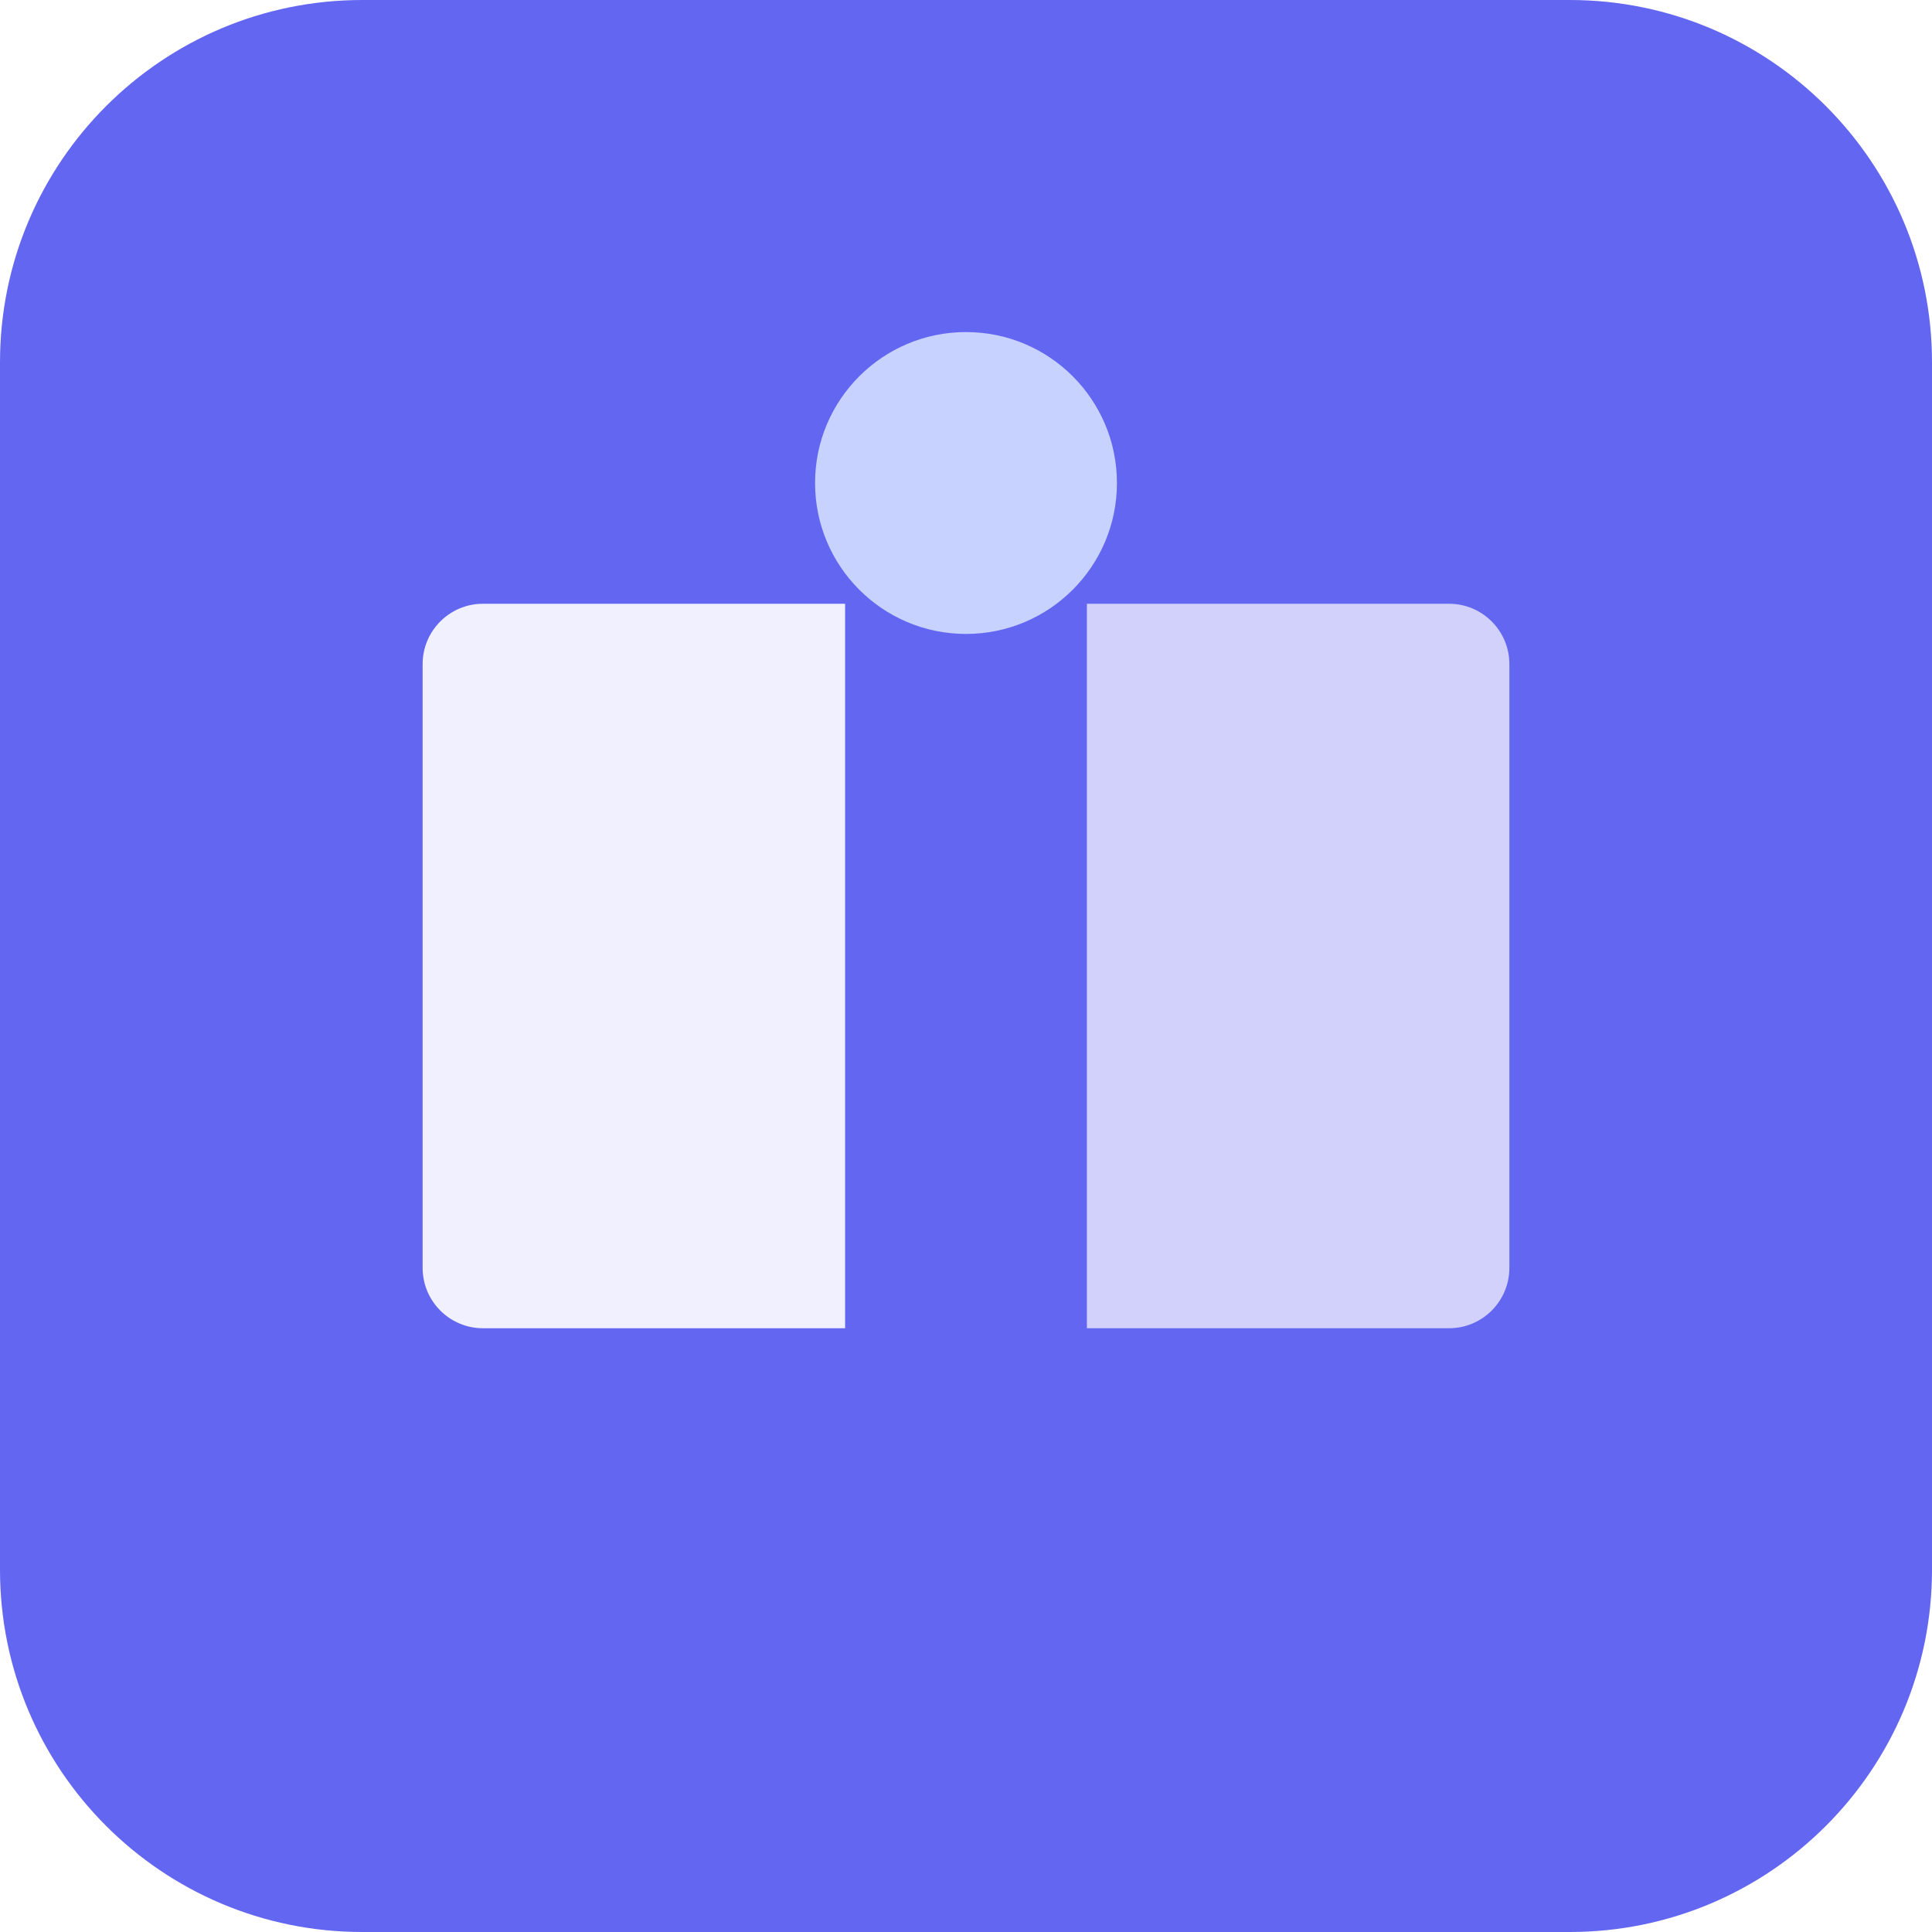
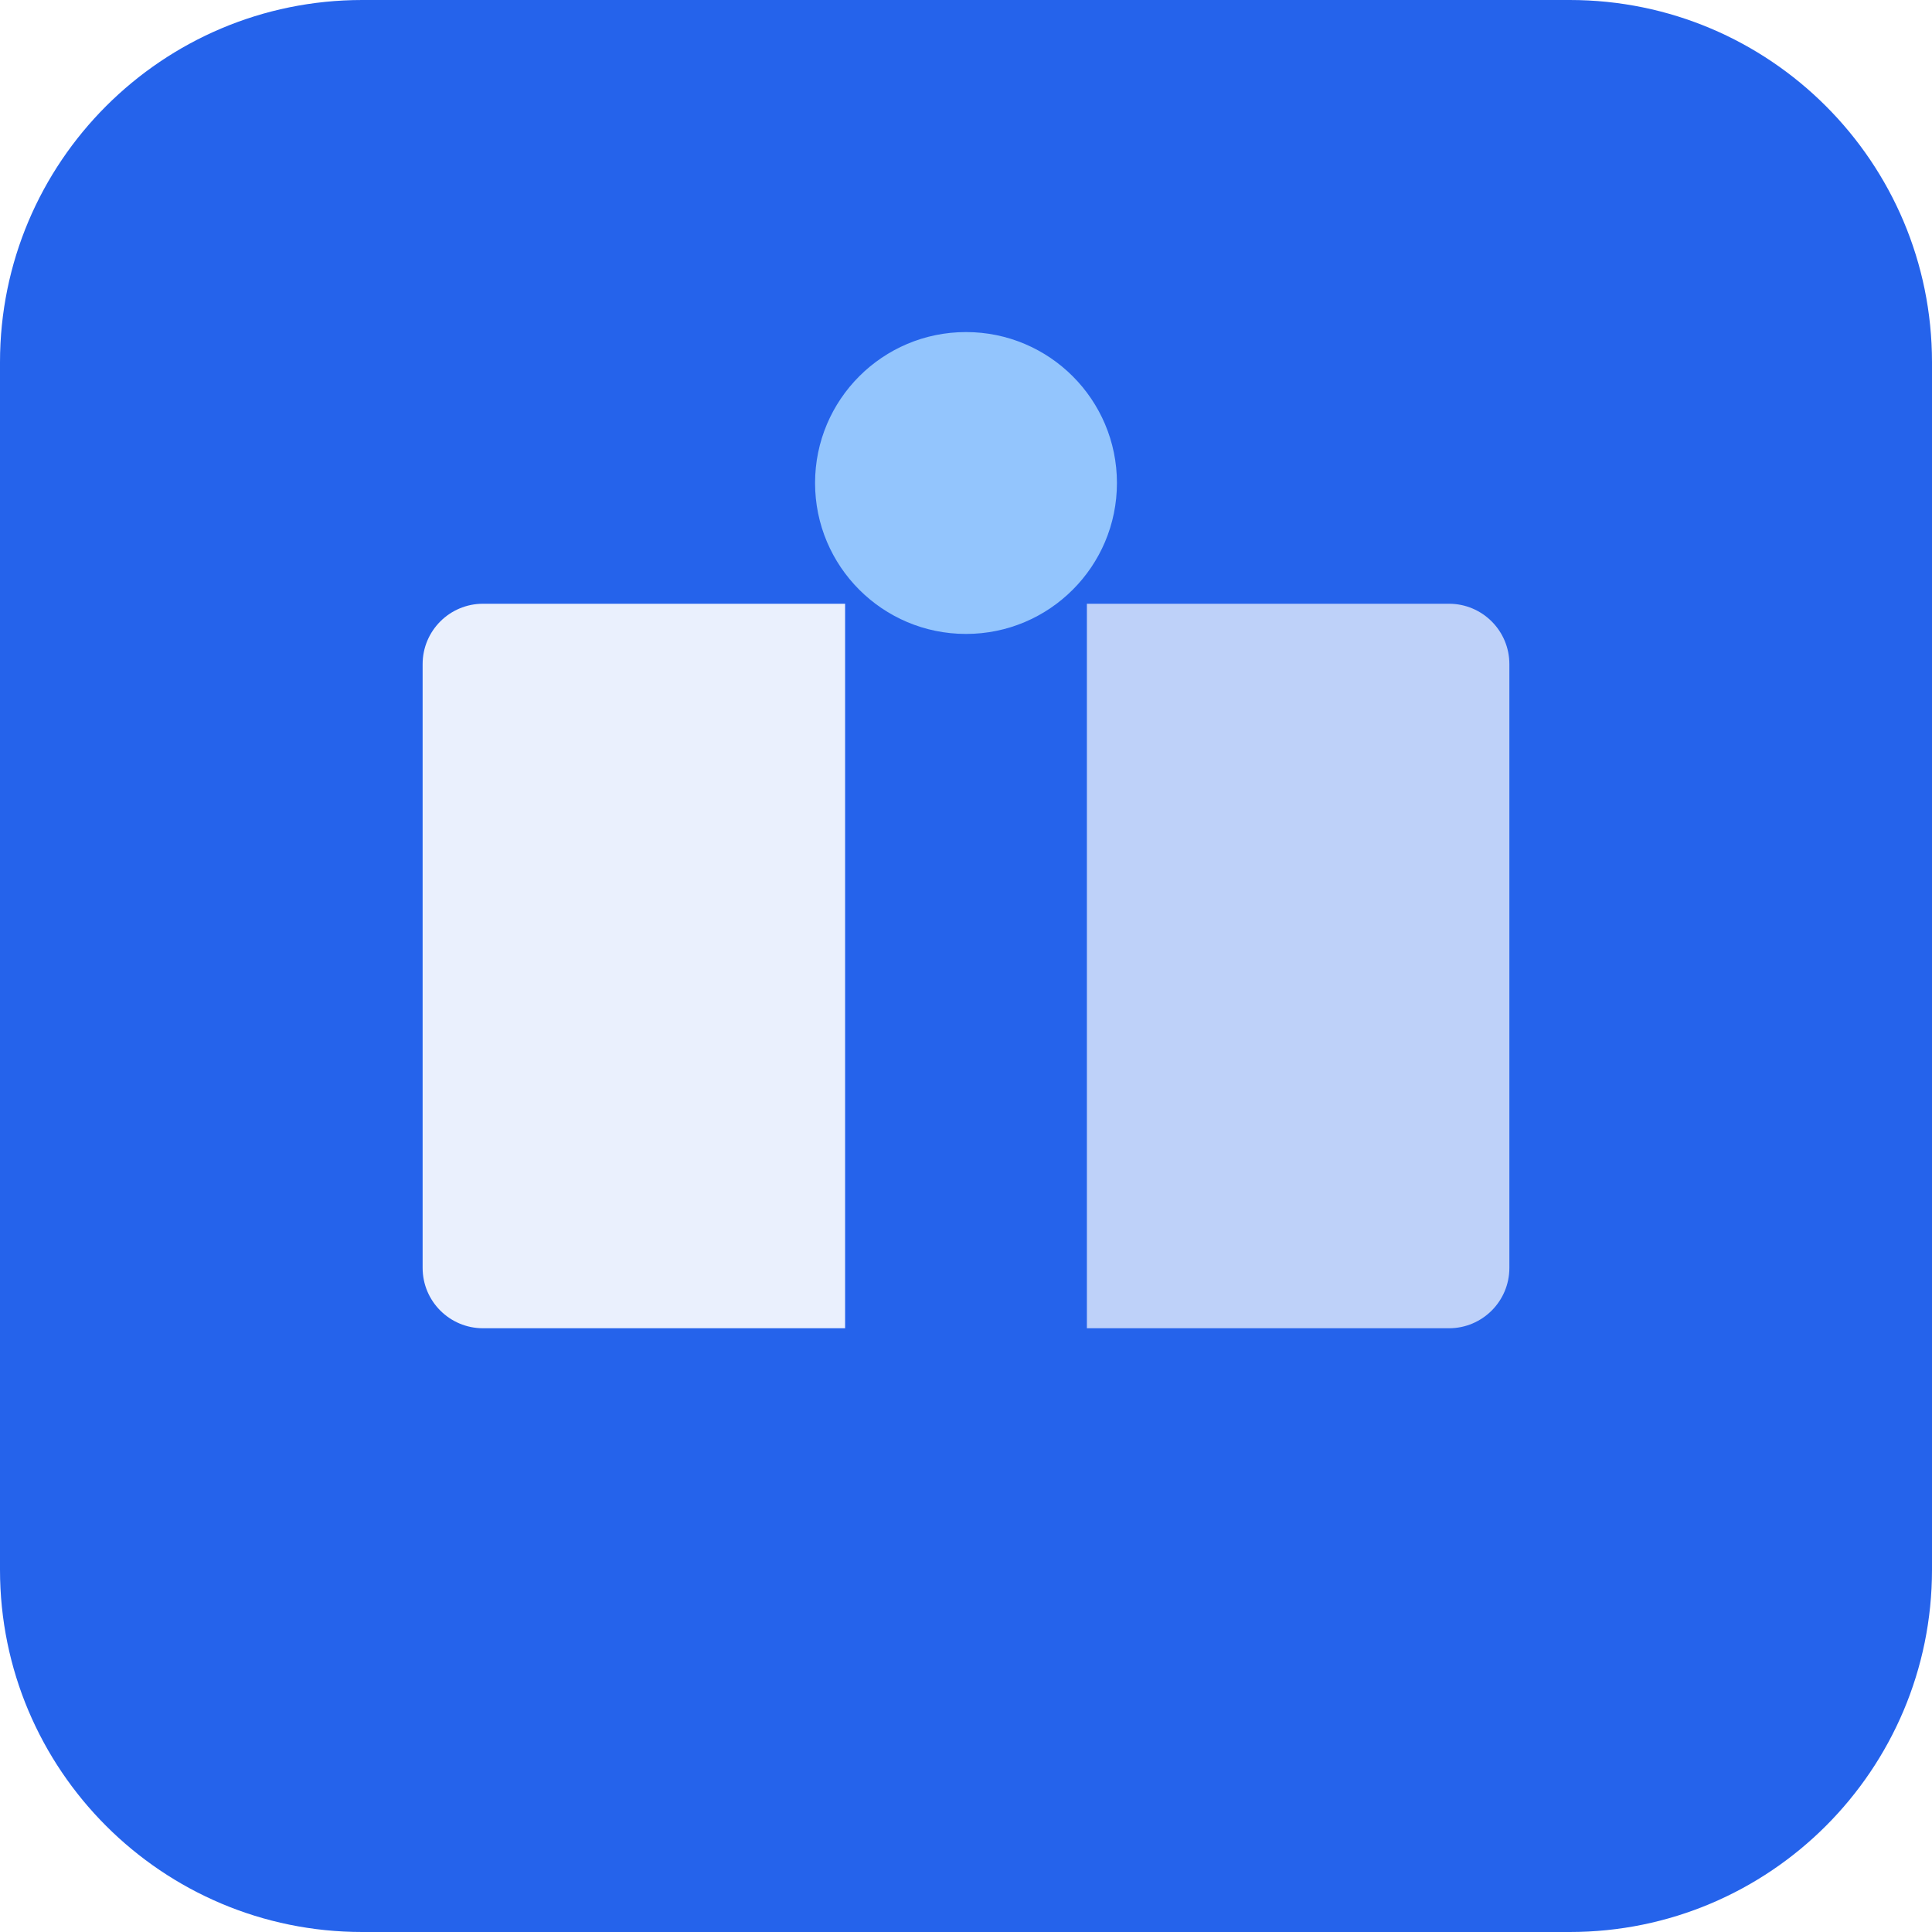
<svg xmlns="http://www.w3.org/2000/svg" viewBox="0 0 32 32" fill="none">
-   <rect width="32" height="32" rx="6" fill="#6366f1" />
+   <rect width="32" height="32" rx="6" fill="#2563eb" />
  <path d="M8 10h6v12H8a1 1 0 0 1-1-1V11a1 1 0 0 1 1-1z" fill="rgba(255,255,255,0.9)" />
  <path d="M24 10h-6v12h6a1 1 0 0 0 1-1V11a1 1 0 0 0-1-1z" fill="rgba(255,255,255,0.7)" />
-   <path d="M14 10h4v12h-4z" fill="#6366f1" />
-   <circle cx="16" cy="8" r="2.5" fill="#c7d2fe" />
+   <path d="M14 10h4v12h-4z" fill="#2563eb" />
+   <circle cx="16" cy="8" r="2.5" fill="#93c5fd" />
</svg>
